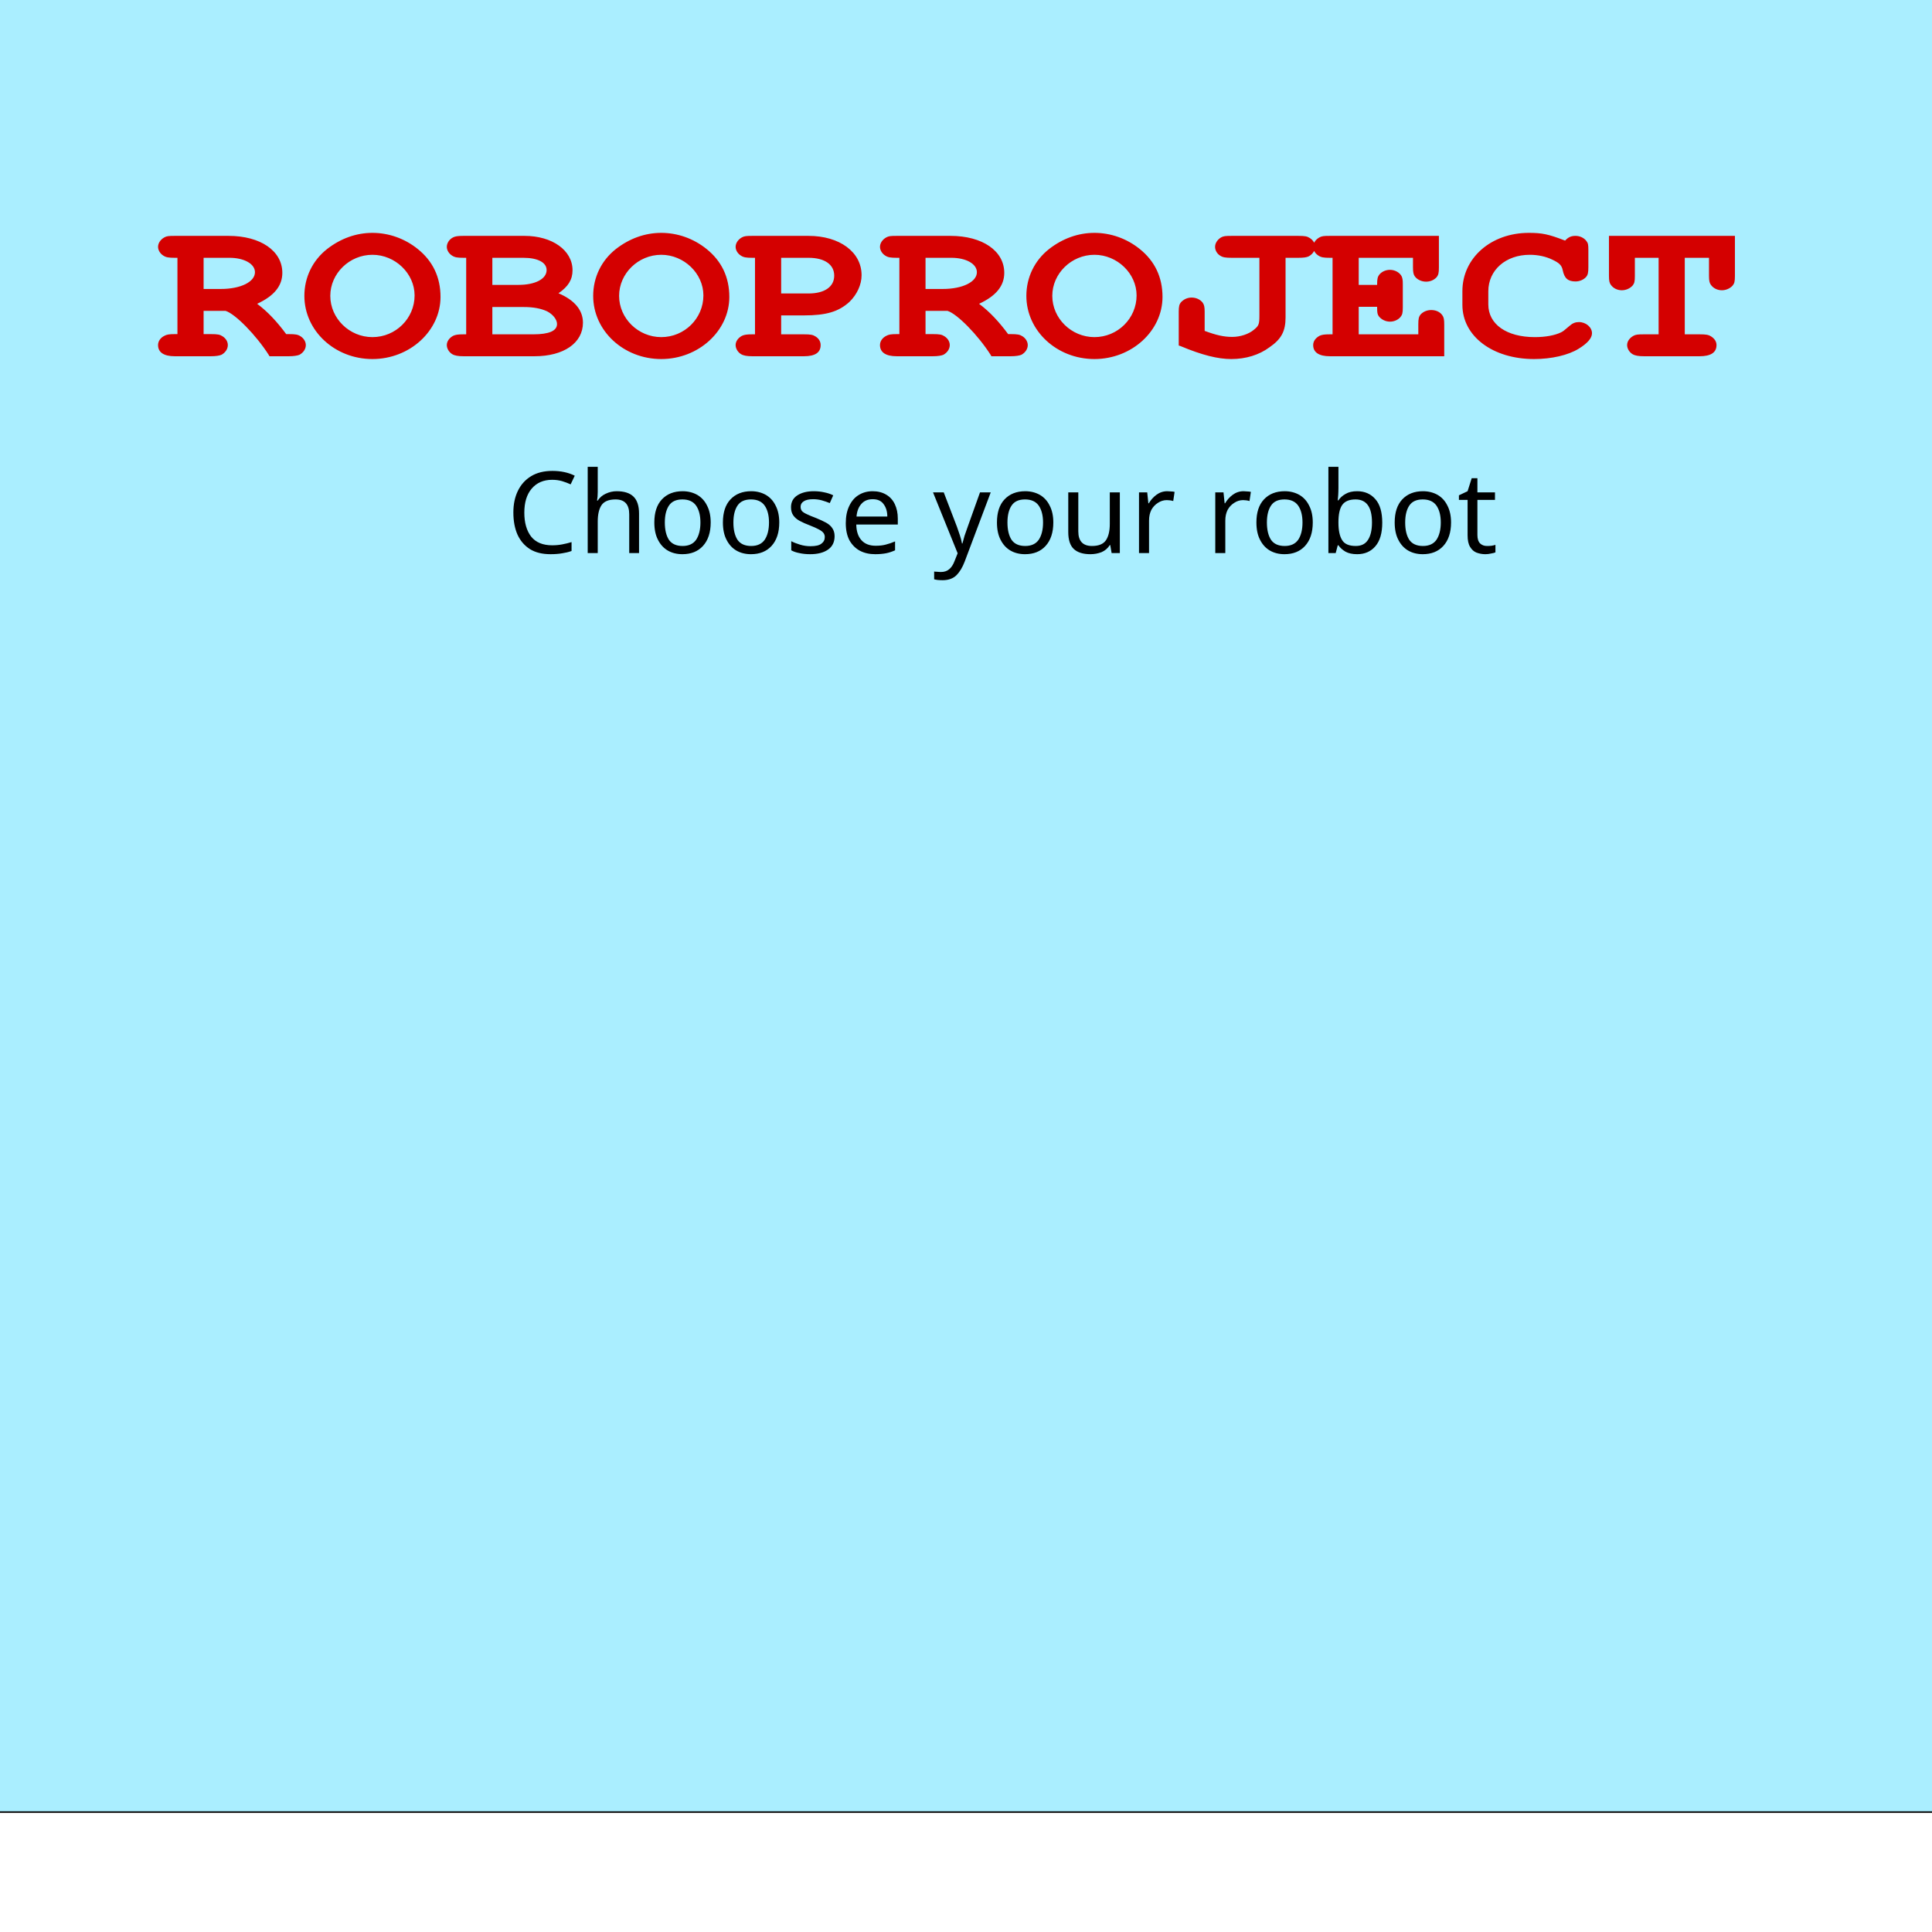
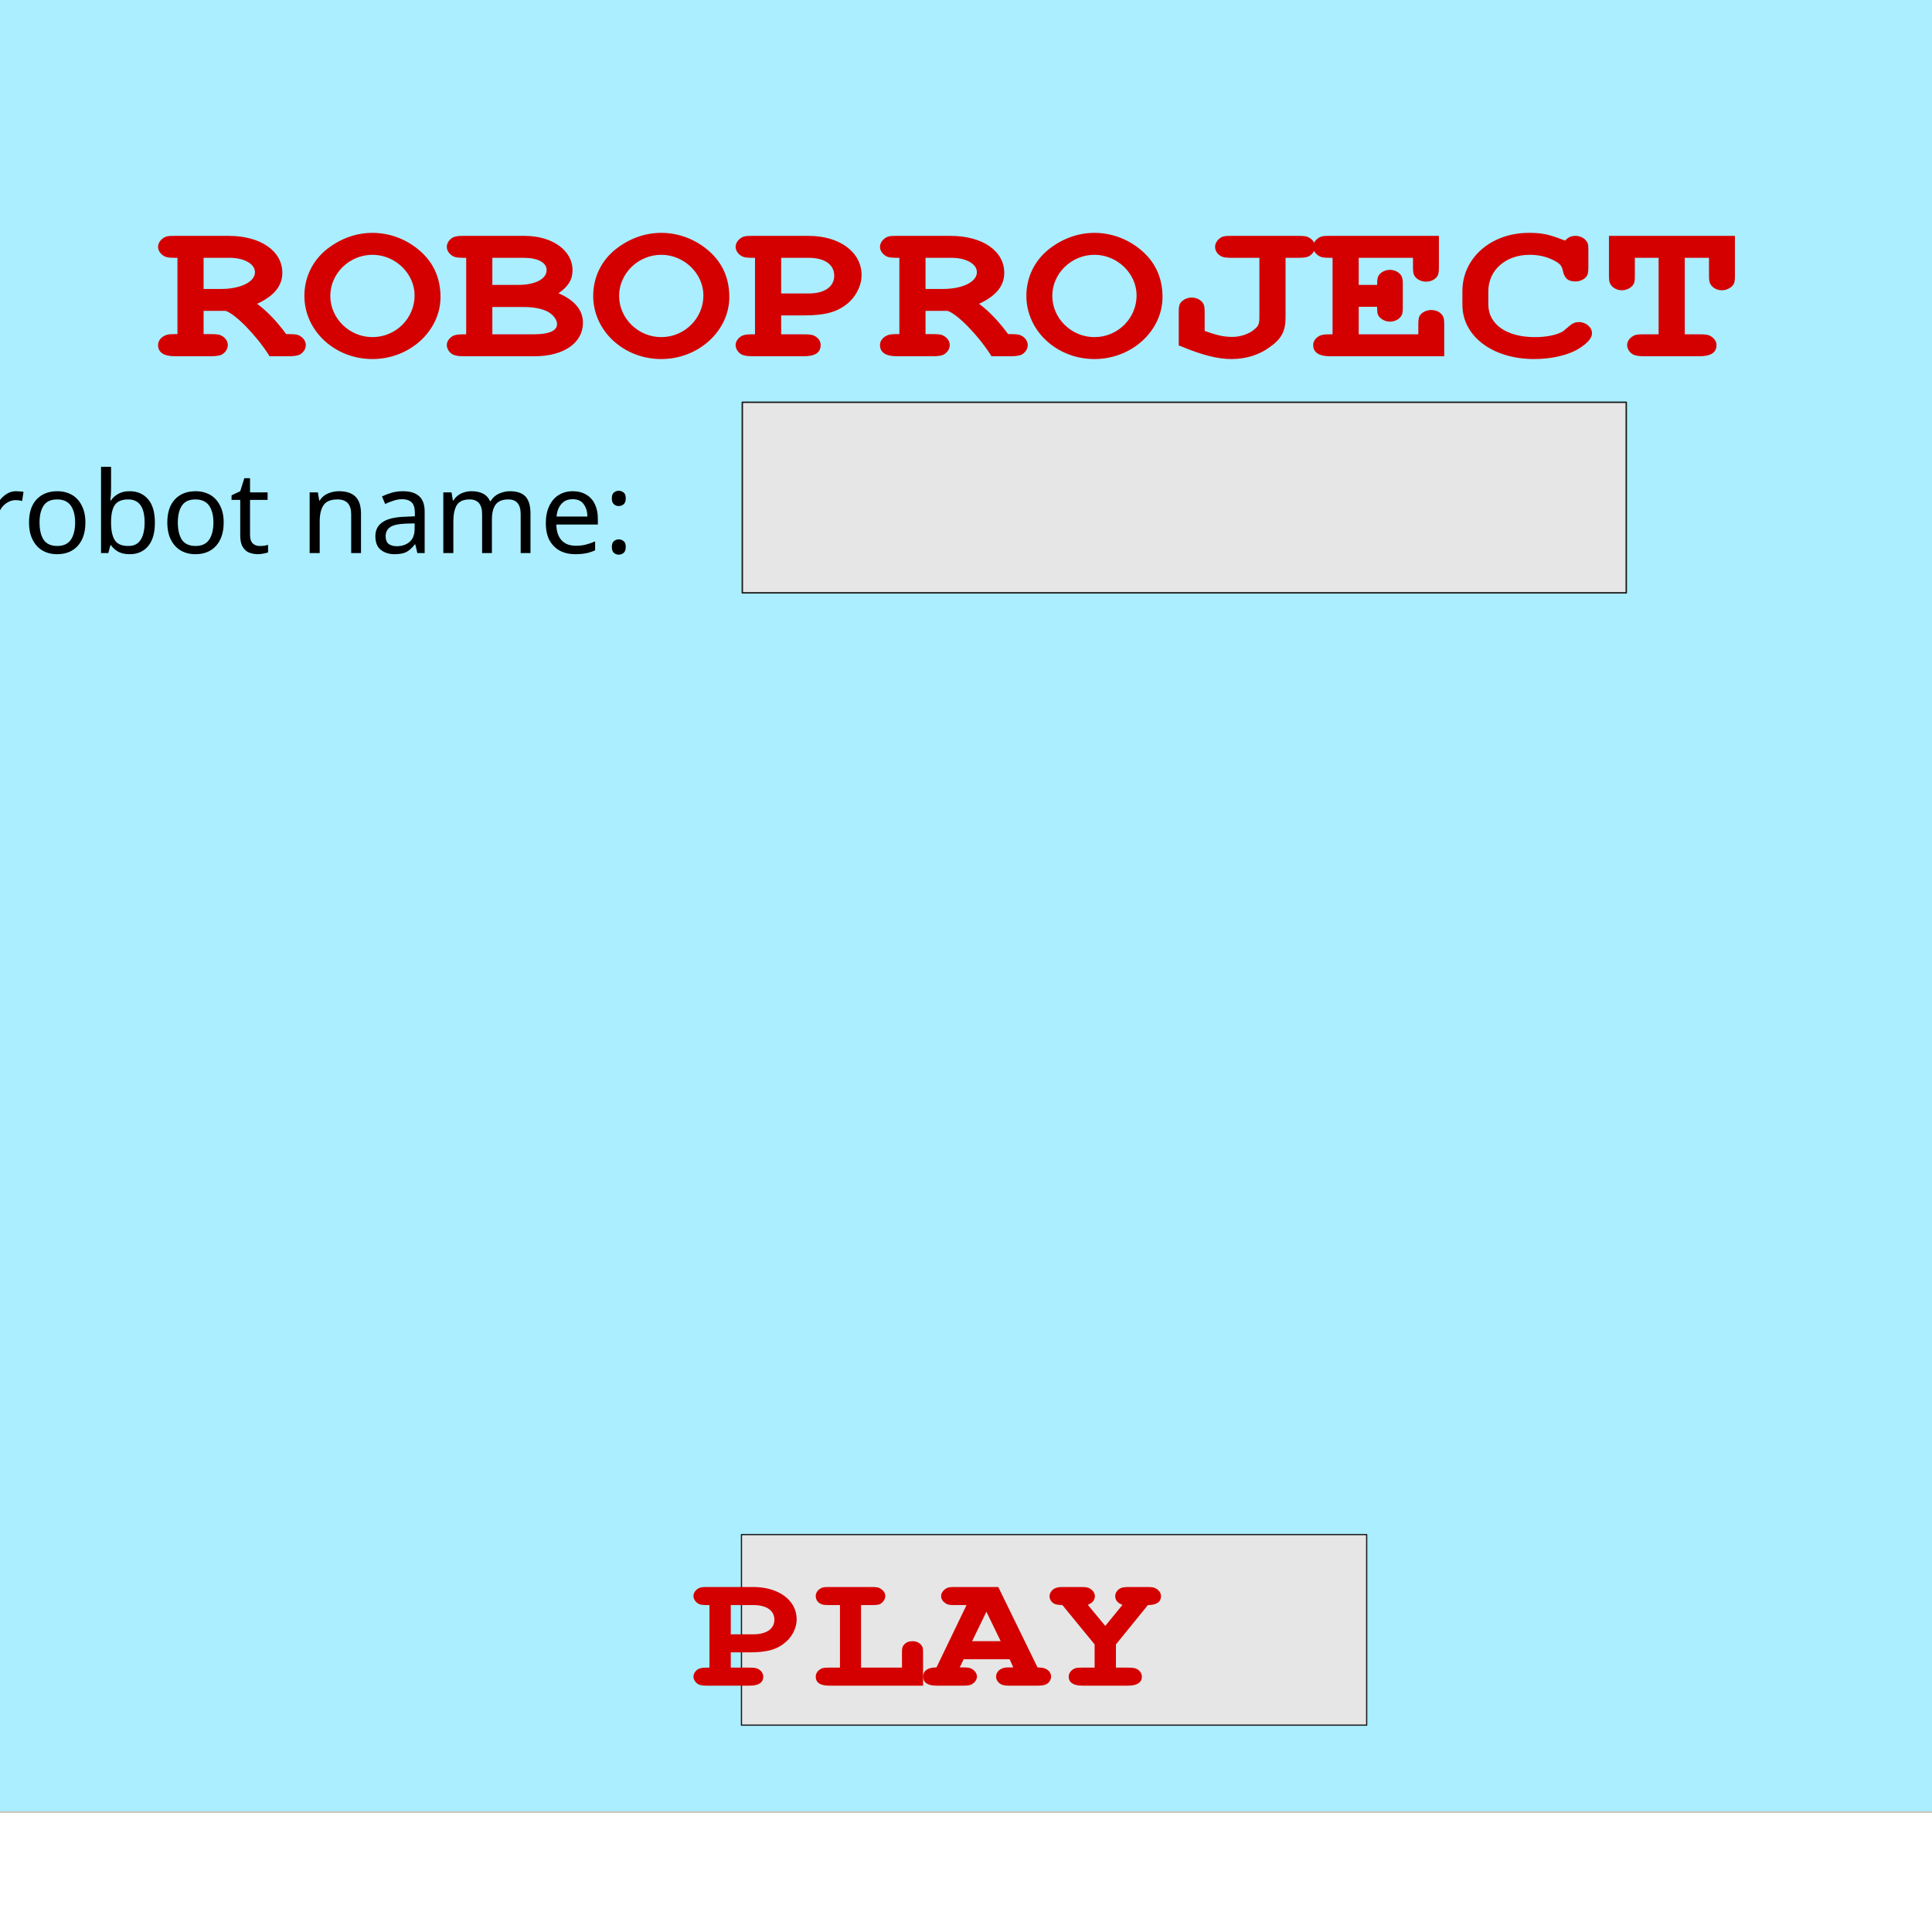
<svg xmlns="http://www.w3.org/2000/svg" width="500" height="500" viewBox="0 0 132.292 132.292" version="1.1" id="svg8">
  <defs id="defs2" />
  <g id="layer1" transform="translate(0,-164.7083)">
-     <path style="fill:#aaeeff;fill-opacity:1;stroke:#000000;stroke-width:0.104;stroke-miterlimit:4;stroke-dasharray:none;stroke-opacity:1" d="M -61.413,223.213 V 157.638 H 70.921 203.255 v 65.575 65.575 H 70.921 -61.413 Z" id="path12" />
+     <path style="fill:#aaeeff;fill-opacity:1;stroke:#c8c4b7;stroke-width:0.104;stroke-miterlimit:4;stroke-dasharray:none;stroke-opacity:1" d="M -61.413,223.213 V 157.638 H 70.921 203.255 v 65.575 65.575 H 70.921 -61.413 Z" id="path12" />
    <text xml:space="preserve" style="font-style:normal;font-weight:normal;font-size:9.427px;line-height:1.25;font-family:sans-serif;text-align:center;letter-spacing:0px;word-spacing:0px;text-anchor:middle;fill:#d40000;fill-opacity:1;stroke:none;stroke-width:0.253" x="67.407" y="200.748" id="text16" transform="scale(1.061575,0.9419968)">
      <tspan x="67.407" y="200.748" style="font-style:normal;font-variant:normal;font-weight:bold;font-stretch:normal;font-size:15.522px;font-family:'Nimbus Mono L';-inkscape-font-specification:'Nimbus Mono L Bold';text-align:center;text-anchor:middle;fill:#d40000;stroke-width:0.253" id="tspan18">ROBOPROJECT</tspan>
    </text>
    <text xml:space="preserve" style="font-style:normal;font-weight:bold;font-size:8.837px;line-height:1.25;font-family:Chilanka;letter-spacing:0px;word-spacing:0px;fill:#000000;fill-opacity:1;stroke:none;stroke-width:0.221;-inkscape-font-specification:'Chilanka Bold';font-stretch:normal;font-variant:normal;" x="82.313" y="251.039" id="text22" transform="scale(1.213375,0.8241472)">
      <tspan id="tspan20" x="82.313" y="258.857" style="stroke-width:0.221;-inkscape-font-specification:'Nimbus Mono L Bold';font-family:'Nimbus Mono L';font-weight:bold;font-style:normal;font-stretch:normal;font-variant:normal;font-size:11.289px;" />
    </text>
-     <text xml:space="preserve" style="font-style:normal;font-weight:normal;font-size:10.583px;line-height:1.25;font-family:sans-serif;letter-spacing:0px;word-spacing:0px;fill:#000000;fill-opacity:1;stroke:none;stroke-width:0.265" x="34.683" y="202.577" id="text820">
-       <tspan id="tspan818" x="34.683" y="202.577" style="font-size:7.761px;stroke-width:0.265">Choose your robot</tspan>
+     <text xml:space="preserve" style="font-style:normal;font-weight:normal;font-size:10.583px;line-height:1.25;font-family:sans-serif;letter-spacing:0px;word-spacing:0px;fill:#000000;fill-opacity:1;stroke:none;stroke-width:0.265" x="-22.996" y="202.577" id="text820">
+       <tspan id="tspan818" x="-22.996" y="202.577" style="font-size:7.761px;stroke-width:0.265">Enter robot name:</tspan>
+     </text>
+     <rect style="fill:#e6e6e6;stroke:#1a1a1a;stroke-width:0.1;stroke-linecap:round;stroke-linejoin:round;stroke-miterlimit:4;stroke-dasharray:none;stroke-opacity:1;paint-order:normal" id="rect867" width="60.528" height="13.048" x="50.829" y="192.254" />
+     <rect style="fill:#e6e6e6;stroke:#1a1a1a;stroke-width:0.084;stroke-linecap:round;stroke-linejoin:round;stroke-miterlimit:4;stroke-dasharray:none;stroke-opacity:1;paint-order:normal" id="rect867-7" width="42.811" height="13.048" x="50.771" y="269.788" />
+     <text xml:space="preserve" style="font-style:normal;font-weight:normal;font-size:12.7px;line-height:1.25;font-family:sans-serif;text-align:center;letter-spacing:0px;word-spacing:0px;text-anchor:middle;fill:#d40000;fill-opacity:1;stroke:none;stroke-width:0.253" x="68.117" y="297.381" id="text16-3" transform="scale(1.061575,0.9419968)">
+       <tspan x="68.117" y="297.381" style="font-style:normal;font-variant:normal;font-weight:bold;font-stretch:normal;font-size:12.7px;font-family:'Nimbus Mono L';-inkscape-font-specification:'Nimbus Mono L Bold';text-align:center;text-anchor:middle;fill:#d40000;stroke-width:0.253" id="tspan18-6">PLAY</tspan>
    </text>
  </g>
</svg>
